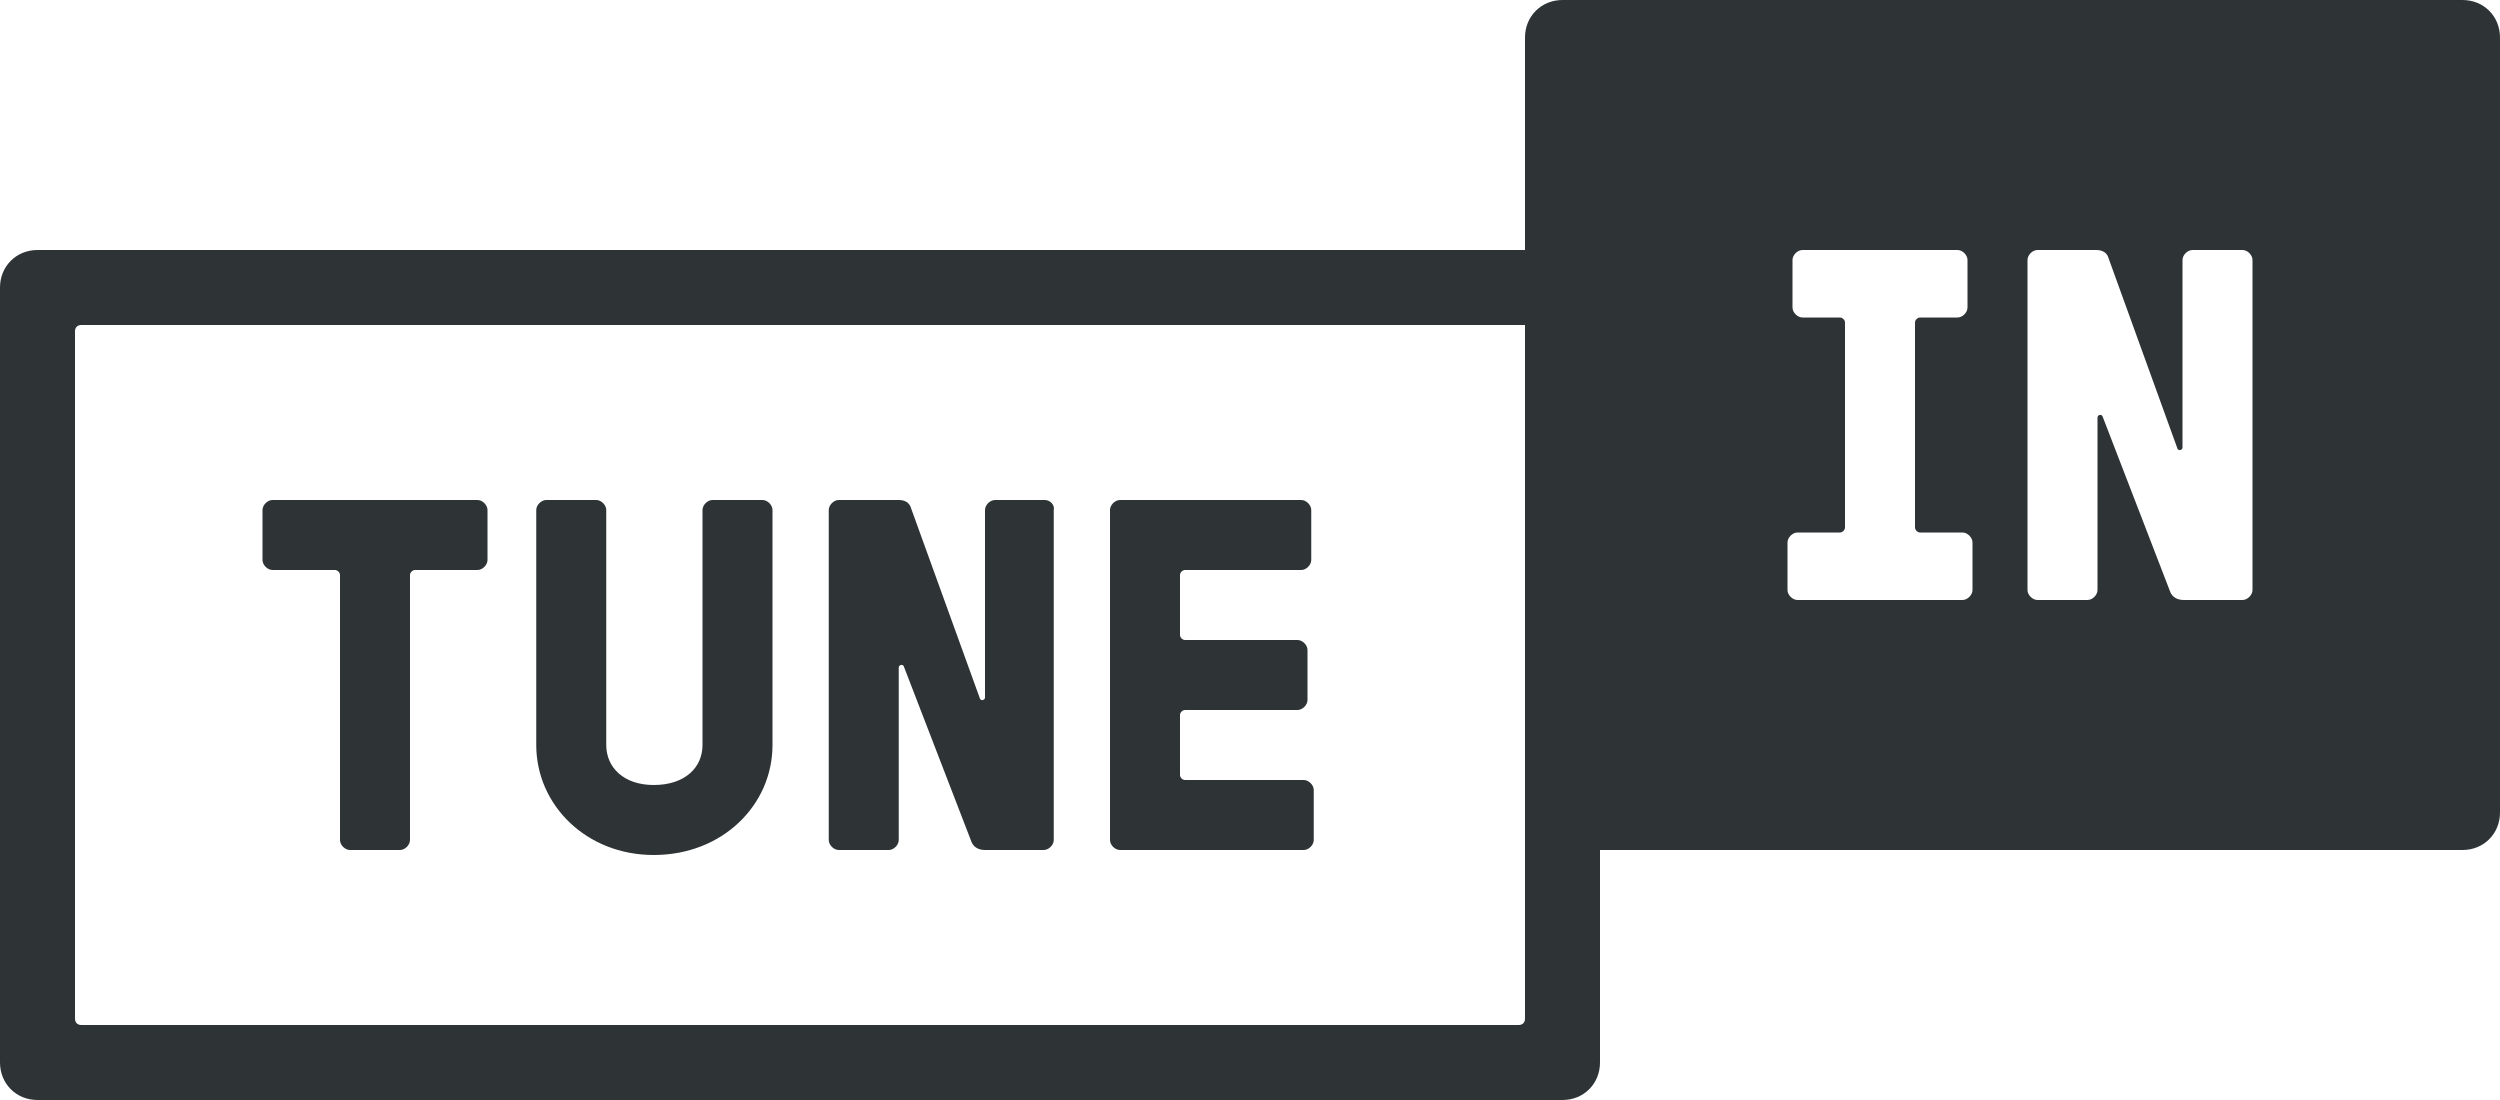
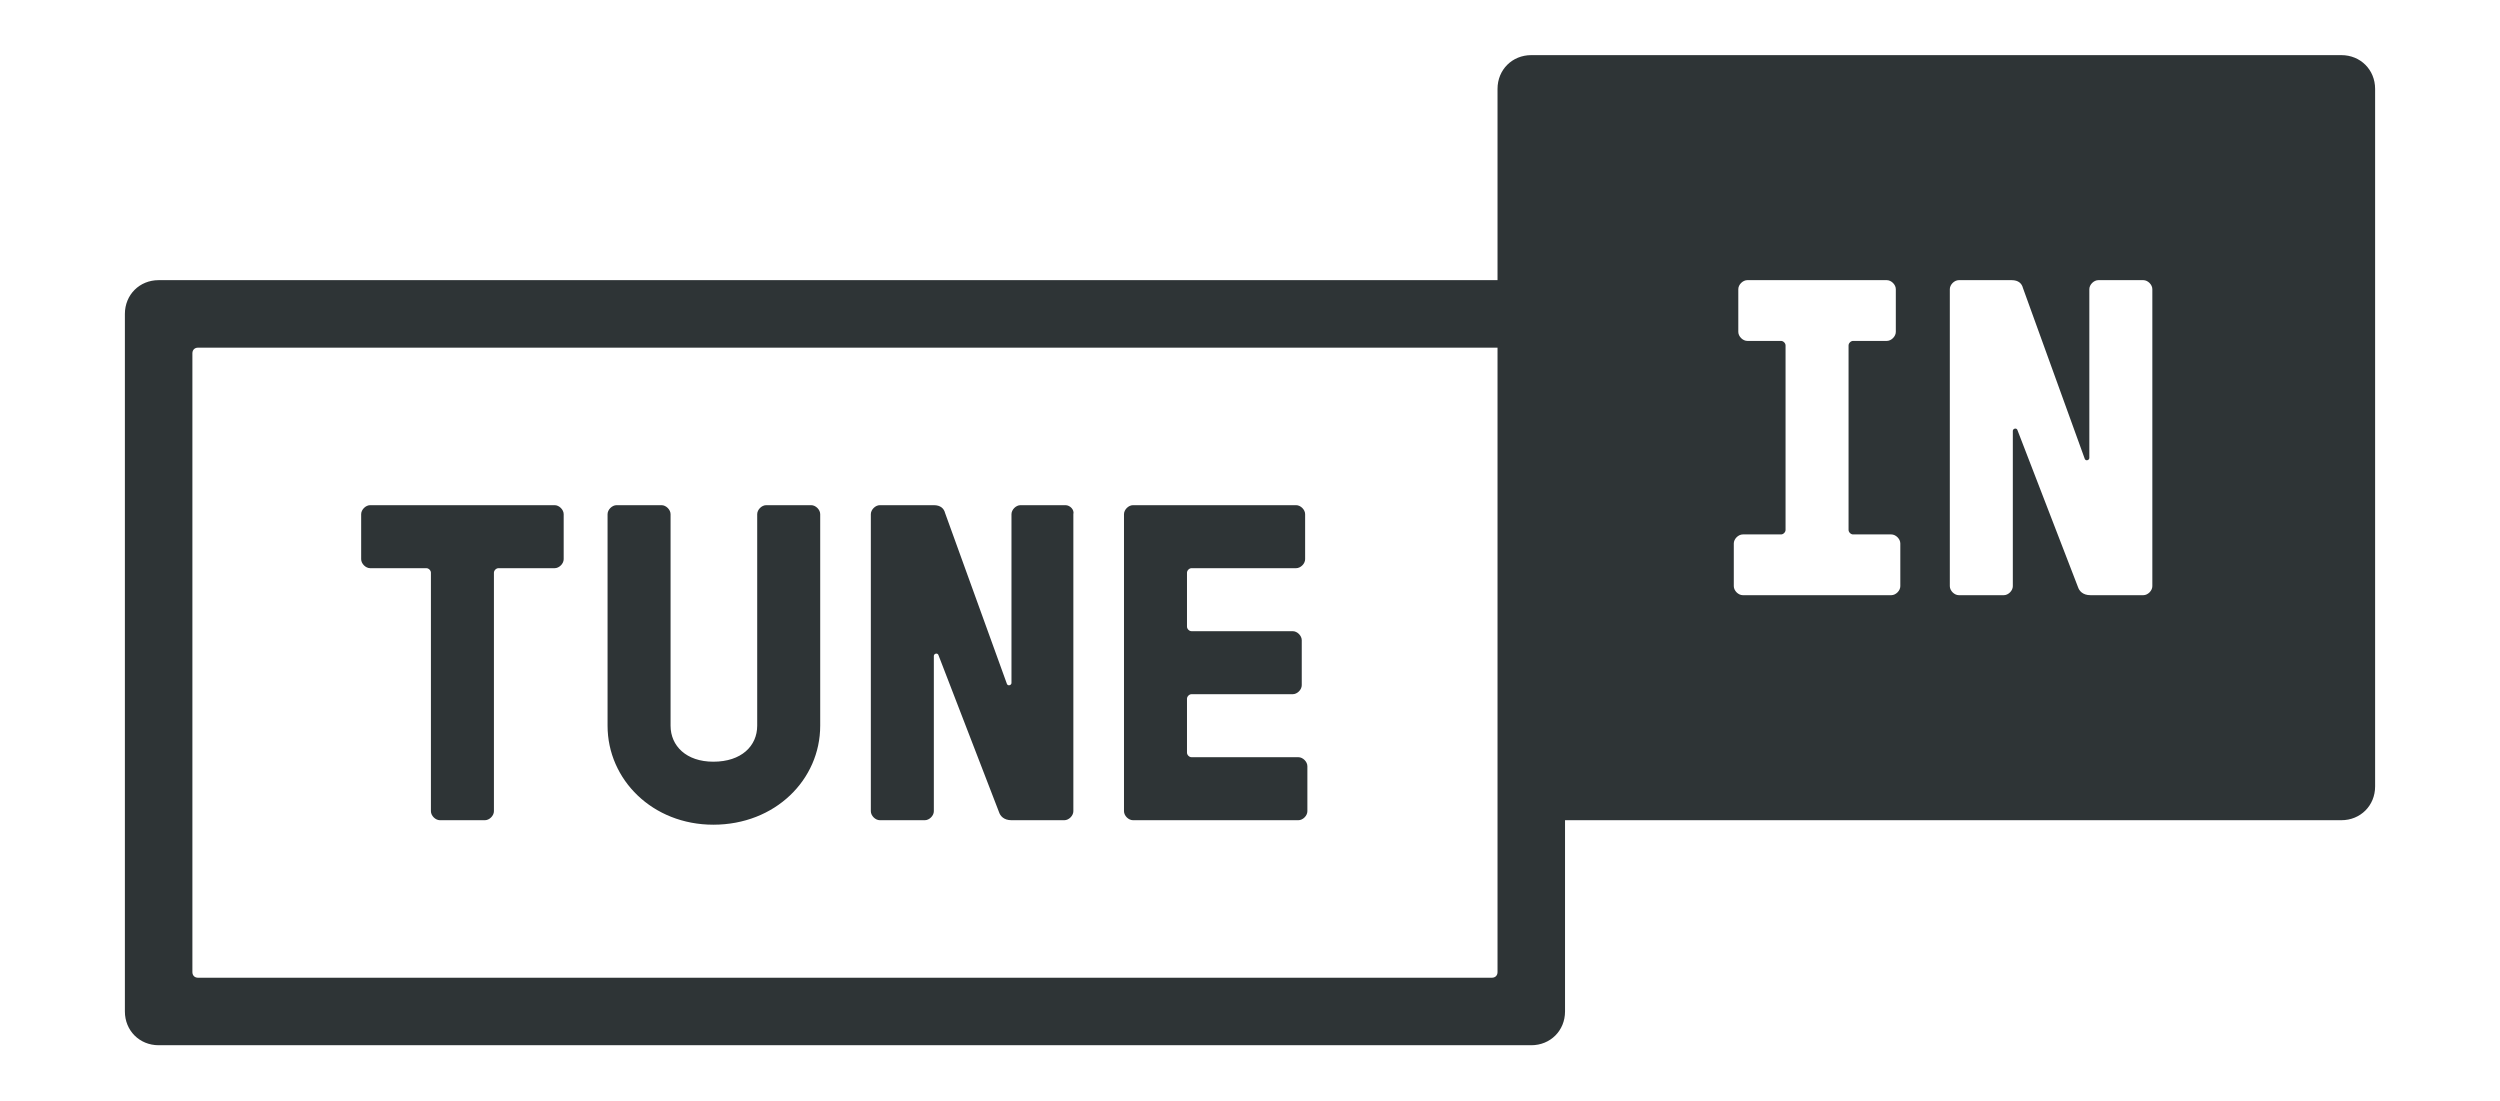
- <svg xmlns="http://www.w3.org/2000/svg" version="1.1" x="0px" y="0px" viewBox="56 56 200 88" style="enable-background:new 0 0 200 88;" xml:space="preserve">
+ <svg xmlns="http://www.w3.org/2000/svg" version="1.1" x="0px" y="0px" viewBox="44.9 51.1 222.2 97.8" style="enable-background:new 0 0 200 88;" xml:space="preserve">
  <style type="text/css">
	.st0{display:none;}
	.st1{fill:#2e3436;}
</style>
  <g id="Other_Stuff" class="st0">
</g>
  <g id="Clear_Space">
</g>
  <g id="Logos">
    <g id="Logo__x2013__Horizontal_1A_12_">
      <g id="Logo_2_">
        <path class="st1" d="M95,96.8v4c0,0.4-0.4,0.8-0.8,0.8h-5c-0.2,0-0.4,0.2-0.4,0.4v21.2c0,0.4-0.4,0.8-0.8,0.8h-4     c-0.4,0-0.8-0.4-0.8-0.8V102c0-0.2-0.2-0.4-0.4-0.4h-5c-0.4,0-0.8-0.4-0.8-0.8v-4c0-0.4,0.4-0.8,0.8-0.8h16.4     C94.6,96,95,96.4,95,96.8z M117,96h-4c-0.4,0-0.8,0.4-0.8,0.8v18.8c0,1.8-1.4,3.2-3.9,3.2c-2.4,0-3.8-1.4-3.8-3.2V96.8     c0-0.4-0.4-0.8-0.8-0.8h-4c-0.4,0-0.8,0.4-0.8,0.8v18.8c0,4.8,4,8.8,9.4,8.8c5.5,0,9.5-4,9.5-8.8V96.8     C117.8,96.4,117.4,96,117,96z M139.6,96h-4c-0.4,0-0.8,0.4-0.8,0.8v15c0,0.2-0.3,0.3-0.4,0.1l-5.5-15.2c-0.1-0.4-0.4-0.7-1-0.7     h-4.8c-0.4,0-0.8,0.4-0.8,0.8v26.4c0,0.4,0.4,0.8,0.8,0.8h4c0.4,0,0.8-0.4,0.8-0.8v-13.8c0-0.2,0.3-0.3,0.4-0.1l5.4,14     c0.1,0.3,0.4,0.7,1.1,0.7h4.7c0.4,0,0.8-0.4,0.8-0.8V96.8C140.4,96.4,140,96,139.6,96z M160.3,118.4h-9.5c-0.2,0-0.4-0.2-0.4-0.4     v-4.8c0-0.2,0.2-0.4,0.4-0.4h9c0.4,0,0.8-0.4,0.8-0.8v-4c0-0.4-0.4-0.8-0.8-0.8h-9c-0.2,0-0.4-0.2-0.4-0.4V102     c0-0.2,0.2-0.4,0.4-0.4h9.3c0.4,0,0.8-0.4,0.8-0.8v-4c0-0.4-0.4-0.8-0.8-0.8h-14.5c-0.4,0-0.8,0.4-0.8,0.8v26.4     c0,0.4,0.4,0.8,0.8,0.8h14.7c0.4,0,0.8-0.4,0.8-0.8v-4C161.1,118.8,160.7,118.4,160.3,118.4z M256,59v62c0,1.7-1.3,3-3,3h-69v17     c0,1.7-1.3,3-3,3H59c-1.7,0-3-1.3-3-3V79c0-1.7,1.3-3,3-3h119V59c0-1.7,1.3-3,3-3h72C254.7,56,256,57.3,256,59z M178,82H62.5     c-0.3,0-0.5,0.2-0.5,0.5v55c0,0.3,0.2,0.5,0.5,0.5h115c0.3,0,0.5-0.2,0.5-0.5V82z M213.8,99.4c0-0.4-0.4-0.8-0.8-0.8h-3.4     c-0.2,0-0.4-0.2-0.4-0.4V81.8c0-0.2,0.2-0.4,0.4-0.4h3c0.4,0,0.8-0.4,0.8-0.8v-3.8c0-0.4-0.4-0.8-0.8-0.8h-12.4     c-0.4,0-0.8,0.4-0.8,0.8v3.8c0,0.4,0.4,0.8,0.8,0.8h3c0.2,0,0.4,0.2,0.4,0.4v16.4c0,0.2-0.2,0.4-0.4,0.4h-3.4     c-0.4,0-0.8,0.4-0.8,0.8v3.8c0,0.4,0.4,0.8,0.8,0.8H213c0.4,0,0.8-0.4,0.8-0.8V99.4z M236.2,76.8c0-0.4-0.4-0.8-0.8-0.8h-4     c-0.4,0-0.8,0.4-0.8,0.8v15c0,0.2-0.3,0.3-0.4,0.1l-5.5-15.2c-0.1-0.4-0.4-0.7-1-0.7H219c-0.4,0-0.8,0.4-0.8,0.8v26.4     c0,0.4,0.4,0.8,0.8,0.8h4c0.4,0,0.8-0.4,0.8-0.8V89.4c0-0.2,0.3-0.3,0.4-0.1l5.4,14c0.1,0.3,0.4,0.7,1.1,0.7h4.7     c0.4,0,0.8-0.4,0.8-0.8V76.8z" />
      </g>
    </g>
  </g>
  <g id="Anatomy" class="st0">
</g>
</svg>
